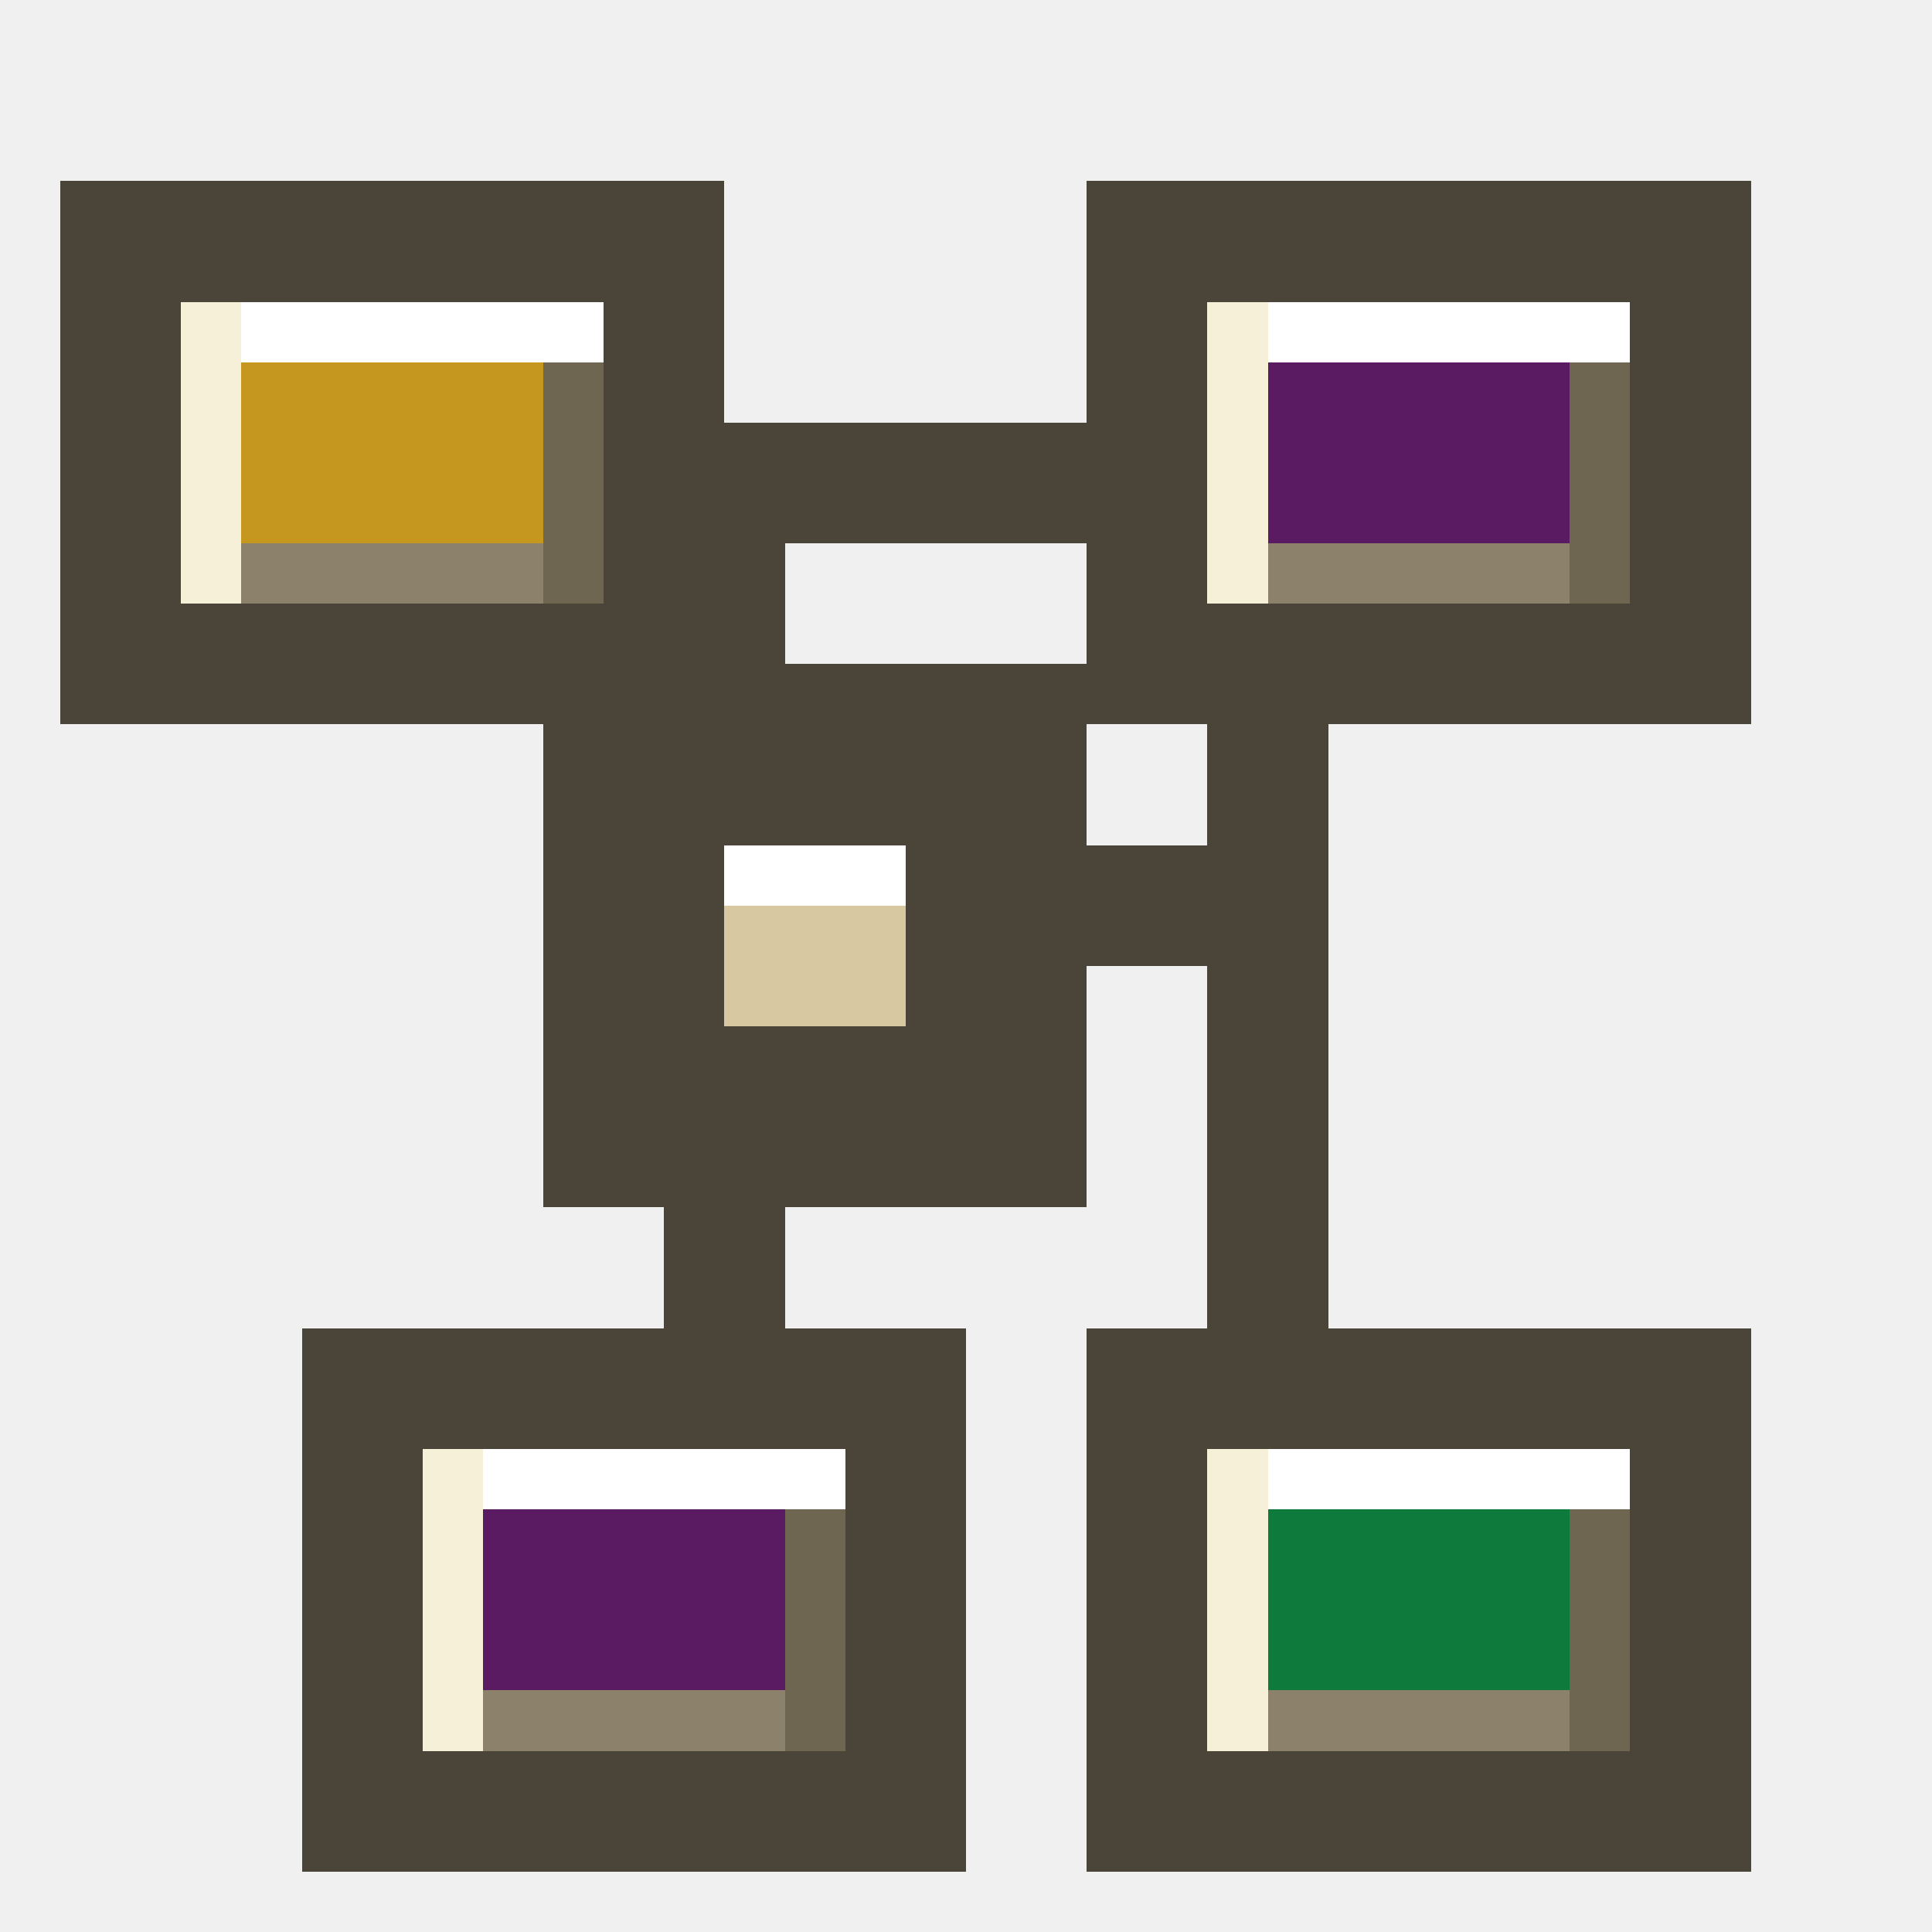
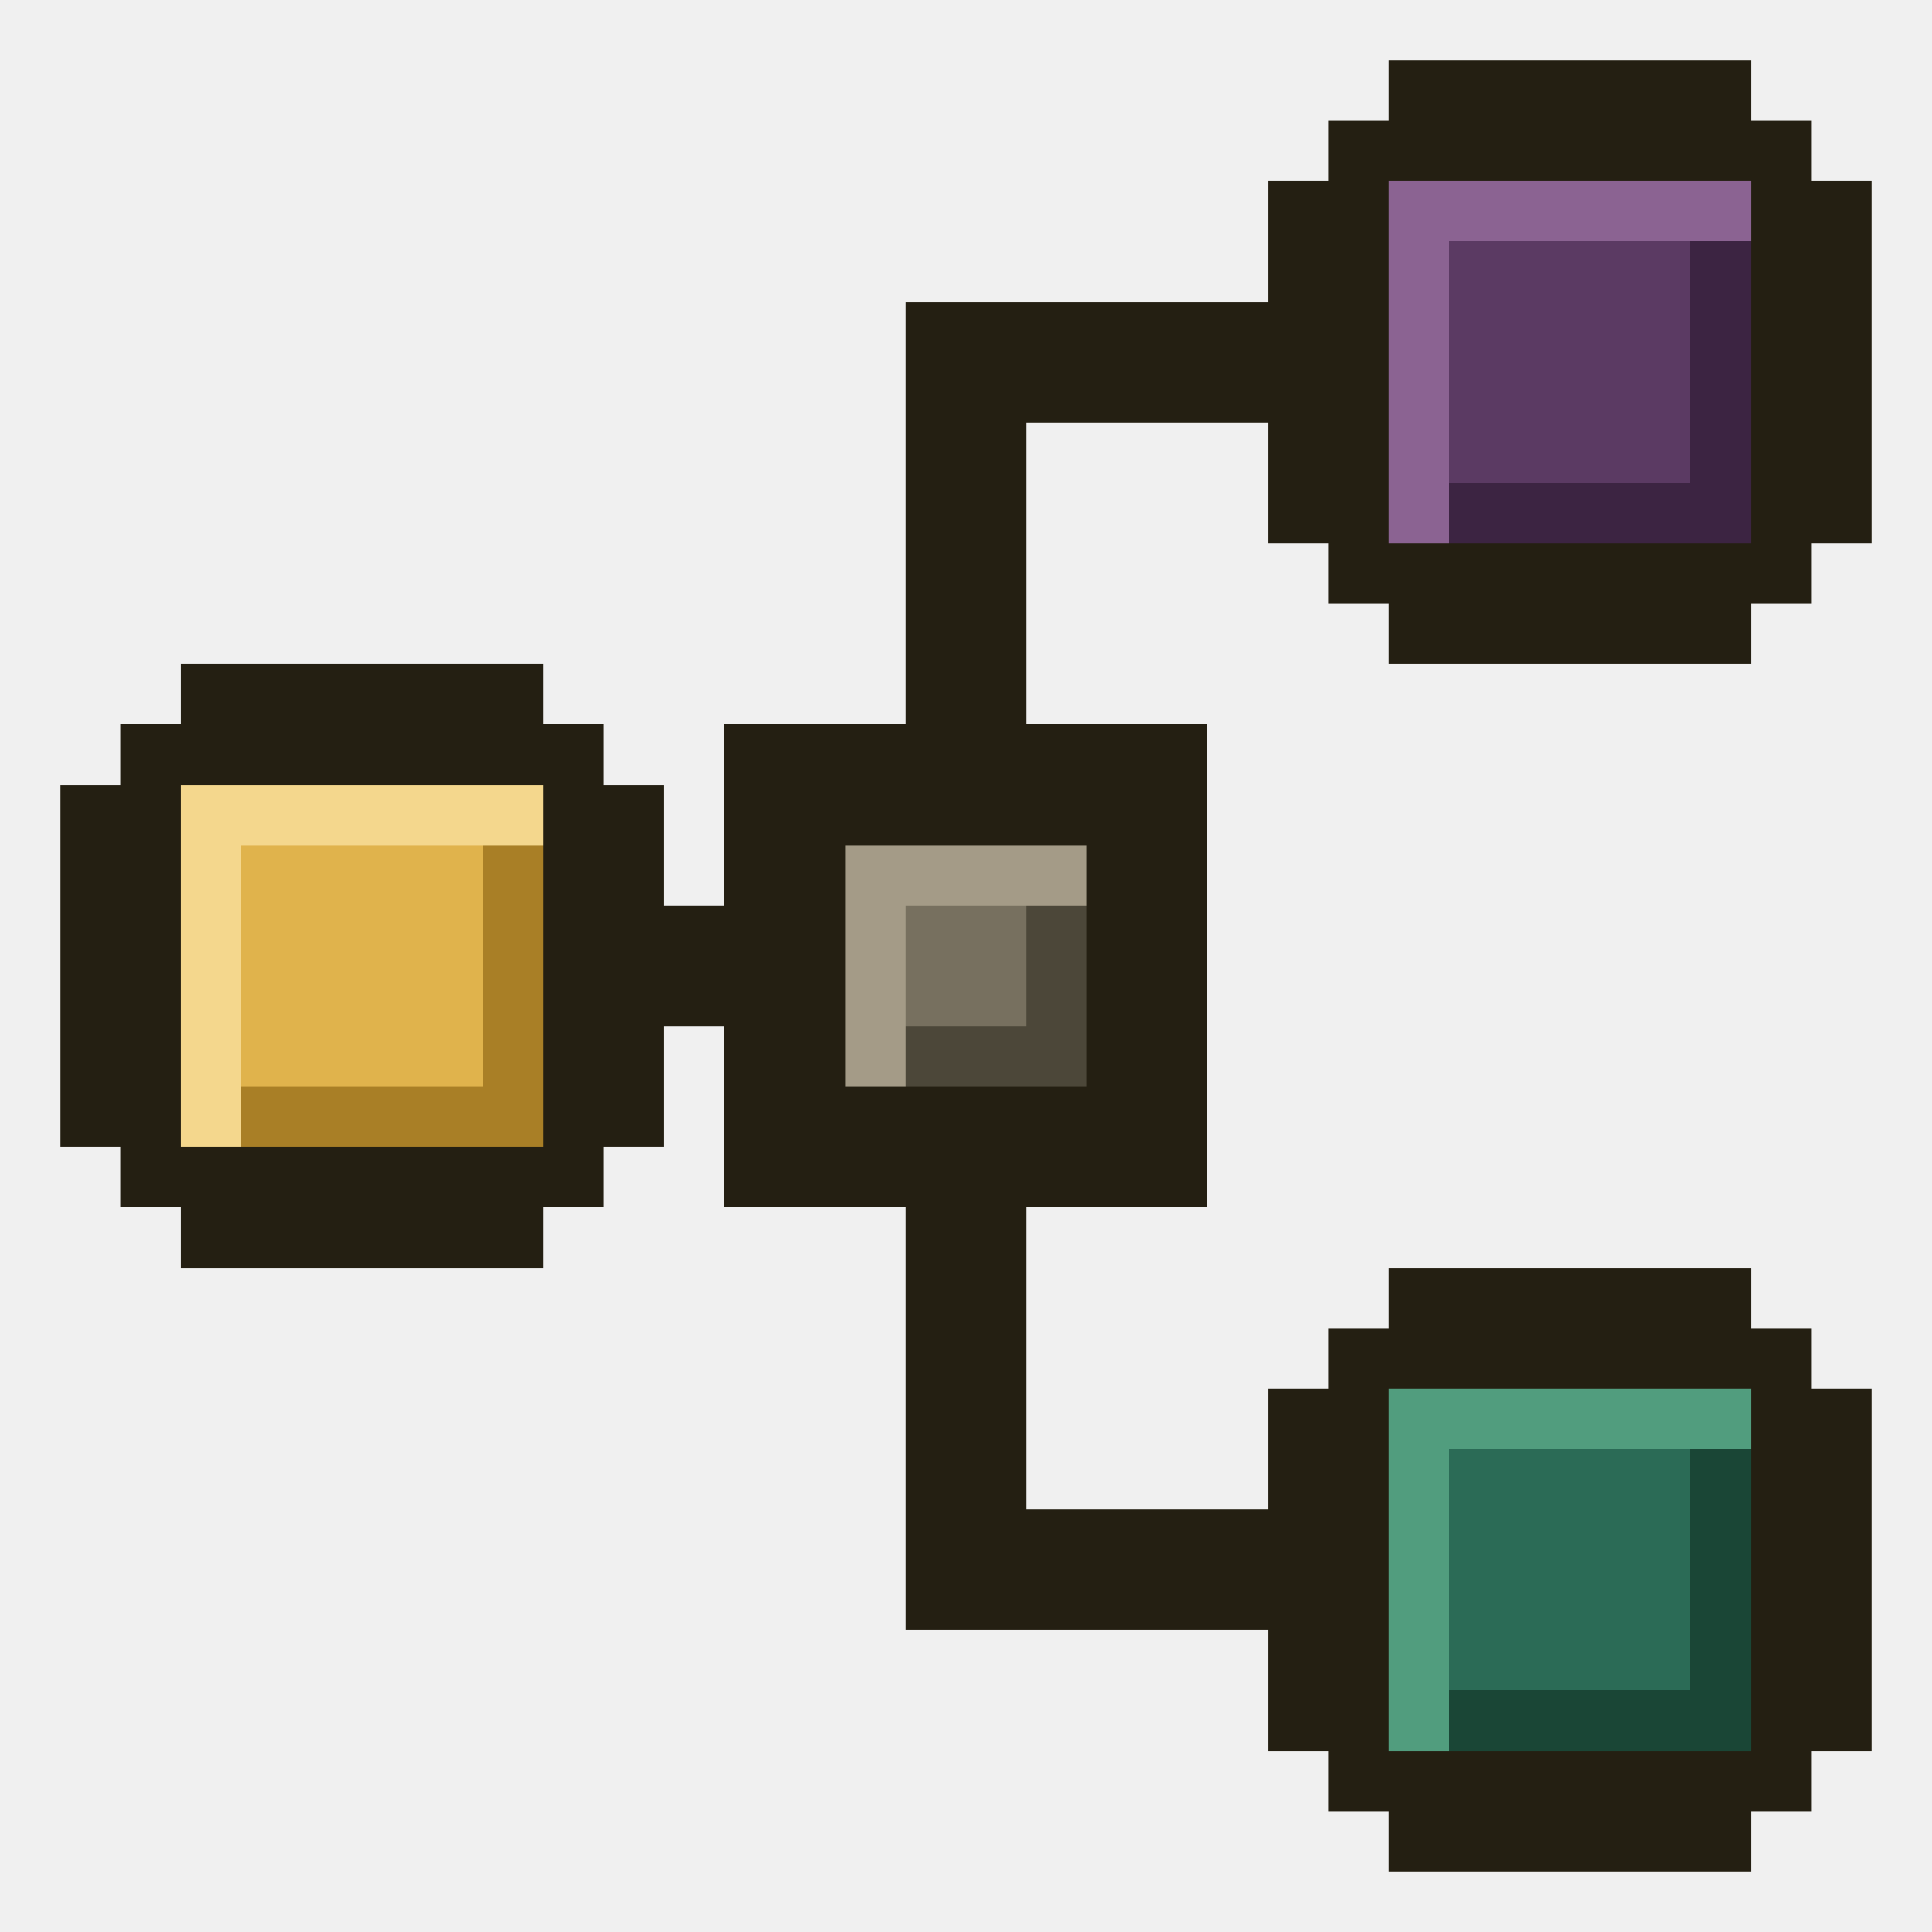
- <svg xmlns="http://www.w3.org/2000/svg" width="32" height="32" viewBox="0 0 32 32" shape-rendering="crispEdges" data-family="cattipu-pixelforge-sidebar-match" data-concept="branch-flow">
-   <rect x="5" y="7" width="14" height="2" fill="#4A4538" />
-   <rect x="11" y="8" width="2" height="15" fill="#4A4538" />
-   <rect x="12" y="14" width="10" height="2" fill="#4A4538" />
-   <rect x="20" y="7" width="2" height="8" fill="#4A4538" />
-   <rect x="20" y="15" width="2" height="9" fill="#4A4538" />
-   <rect x="1" y="3" width="11" height="9" fill="#4A4538" />
-   <rect x="3" y="5" width="7" height="5" fill="#C6971F" />
-   <rect x="3" y="5" width="7" height="1" fill="#FFFFFF" />
-   <rect x="3" y="5" width="1" height="5" fill="#F7F0D8" />
-   <rect x="4" y="9" width="6" height="1" fill="#8C826B" />
-   <rect x="9" y="6" width="1" height="4" fill="#6F6652" />
-   <rect x="18" y="3" width="11" height="9" fill="#4A4538" />
-   <rect x="20" y="5" width="7" height="5" fill="#5B1B63" />
-   <rect x="20" y="5" width="7" height="1" fill="#FFFFFF" />
-   <rect x="20" y="5" width="1" height="5" fill="#F7F0D8" />
-   <rect x="21" y="9" width="6" height="1" fill="#8C826B" />
-   <rect x="26" y="6" width="1" height="4" fill="#6F6652" />
-   <rect x="18" y="22" width="11" height="9" fill="#4A4538" />
-   <rect x="20" y="24" width="7" height="5" fill="#0E7A3C" />
-   <rect x="20" y="24" width="7" height="1" fill="#FFFFFF" />
-   <rect x="20" y="24" width="1" height="5" fill="#F7F0D8" />
-   <rect x="21" y="28" width="6" height="1" fill="#8C826B" />
-   <rect x="26" y="25" width="1" height="4" fill="#6F6652" />
-   <rect x="5" y="22" width="11" height="9" fill="#4A4538" />
-   <rect x="7" y="24" width="7" height="5" fill="#5B1B63" />
-   <rect x="7" y="24" width="7" height="1" fill="#FFFFFF" />
-   <rect x="7" y="24" width="1" height="5" fill="#F7F0D8" />
-   <rect x="8" y="28" width="6" height="1" fill="#8C826B" />
-   <rect x="13" y="25" width="1" height="4" fill="#6F6652" />
-   <rect x="9" y="11" width="9" height="9" fill="#4A4538" />
-   <rect x="12" y="14" width="3" height="3" fill="#D8C8A2" />
-   <rect x="12" y="14" width="3" height="1" fill="#FFFFFF" />
+ <svg xmlns="http://www.w3.org/2000/svg" viewBox="0 0 32 32" width="32" height="32" shape-rendering="crispEdges" data-family="cattipu-pixelforge-sidebar-match" data-concept="branch-flow">
+   <path fill="#1a4636" d="M28 24h1v1h-1zM28 25h1v1h-1zM28 26h1v1h-1zM28 27h1v1h-1zM24 28h5v1h-5z" />
+   <path fill="#241f12" d="M23 1h6v1h-6zM22 2h8v1h-8zM21 3h2v1h-2zM29 3h2v1h-2zM21 4h2v1h-2zM29 4h2v1h-2zM15 5h8v1h-8zM29 5h2v1h-2zM15 6h8v1h-8zM29 6h2v1h-2zM15 7h2v1h-2zM21 7h2v1h-2zM29 7h2v1h-2zM15 8h2v1h-2zM21 8h2v1h-2zM29 8h2v1h-2zM15 9h2v1h-2zM22 9h8v1h-8zM15 10h2v1h-2zM23 10h6v1h-6zM3 11h6v1h-6zM15 11h2v1h-2zM2 12h8v1h-8zM12 12h8v1h-8zM1 13h2v1h-2zM9 13h2v1h-2zM12 13h8v1h-8zM1 14h2v1h-2zM9 14h2v1h-2zM12 14h2v1h-2zM18 14h2v1h-2zM1 15h2v1h-2zM9 15h5v1h-5zM18 15h2v1h-2zM1 16h2v1h-2zM9 16h5v1h-5zM18 16h2v1h-2zM1 17h2v1h-2zM9 17h2v1h-2zM12 17h2v1h-2zM18 17h2v1h-2zM1 18h2v1h-2zM9 18h2v1h-2zM12 18h8v1h-8zM2 19h8v1h-8zM12 19h8v1h-8zM3 20h6v1h-6zM15 20h2v1h-2zM15 21h2v1h-2zM23 21h6v1h-6zM15 22h2v1h-2zM22 22h8v1h-8zM15 23h2v1h-2zM21 23h2v1h-2zM29 23h2v1h-2zM15 24h2v1h-2zM21 24h2v1h-2zM29 24h2v1h-2zM15 25h8v1h-8zM29 25h2v1h-2zM15 26h8v1h-8zM29 26h2v1h-2zM21 27h2v1h-2zM29 27h2v1h-2zM21 28h2v1h-2zM29 28h2v1h-2zM22 29h8v1h-8zM23 30h6v1h-6z" />
+   <path fill="#2b6b56" d="M24 24h4v1h-4zM24 25h4v1h-4zM24 26h4v1h-4zM24 27h4v1h-4z" />
+   <path fill="#3c2442" d="M28 4h1v1h-1zM28 5h1v1h-1zM28 6h1v1h-1zM28 7h1v1h-1zM24 8h5v1h-5z" />
+   <path fill="#4c4739" d="M17 15h1v1h-1zM17 16h1v1h-1zM15 17h3v1h-3z" />
+   <path fill="#519d7e" d="M23 23h6v1h-6zM23 24h1v1h-1zM23 25h1v1h-1zM23 26h1v1h-1zM23 27h1v1h-1zM23 28h1v1h-1z" />
+   <path fill="#5b3a63" d="M24 4h4v1h-4zM24 5h4v1h-4zM24 6h4v1h-4zM24 7h4v1h-4z" />
+   <path fill="#77705f" d="M15 15h2v1h-2zM15 16h2v1h-2z" />
+   <path fill="#8b6392" d="M23 3h6v1h-6zM23 4h1v1h-1zM23 5h1v1h-1zM23 6h1v1h-1zM23 7h1v1h-1zM23 8h1v1h-1z" />
+   <path fill="#a49b87" d="M14 14h4v1h-4zM14 15h1v1h-1zM14 16h1v1h-1zM14 17h1v1h-1z" />
+   <path fill="#a97f26" d="M8 14h1v1h-1zM8 15h1v1h-1zM8 16h1v1h-1zM8 17h1v1h-1zM4 18h5v1h-5z" />
+   <path fill="#e0b34c" d="M4 14h4v1h-4zM4 15h4v1h-4zM4 16h4v1h-4zM4 17h4v1h-4z" />
+   <path fill="#f4d78d" d="M3 13h6v1h-6zM3 14h1v1h-1zM3 15h1v1h-1zM3 16h1v1h-1zM3 17h1v1h-1zM3 18h1v1h-1z" />
</svg>
